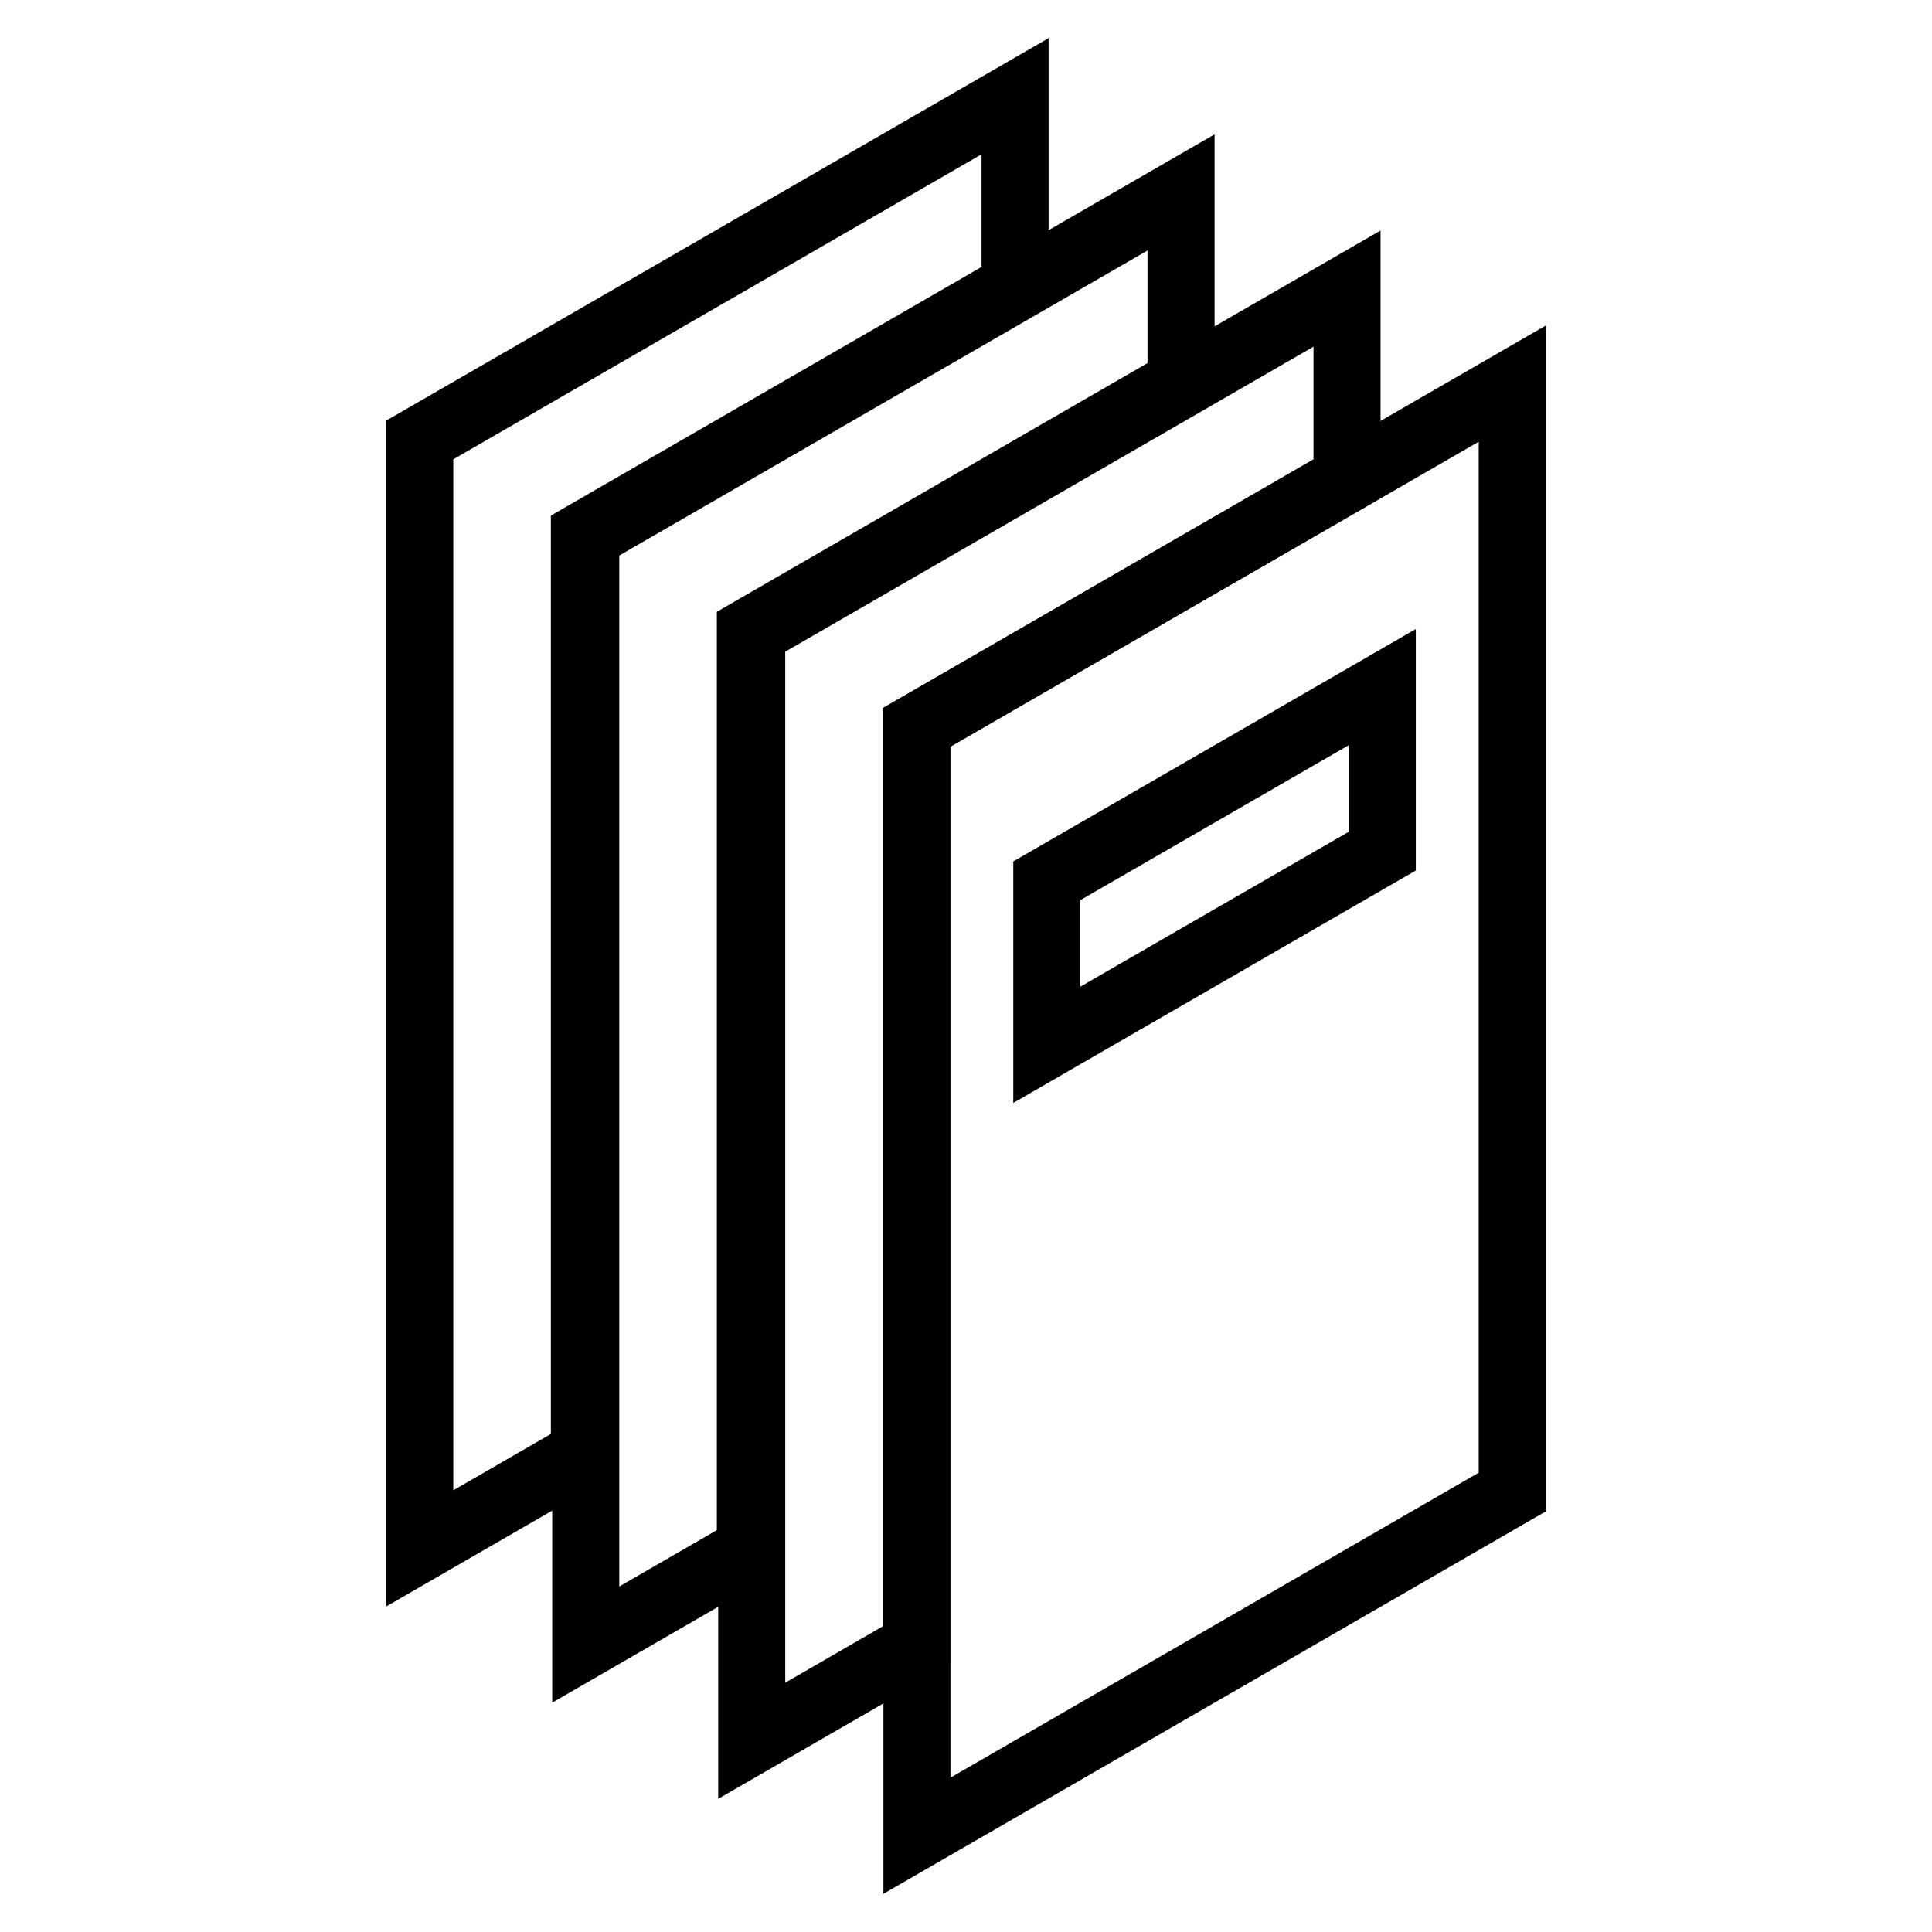
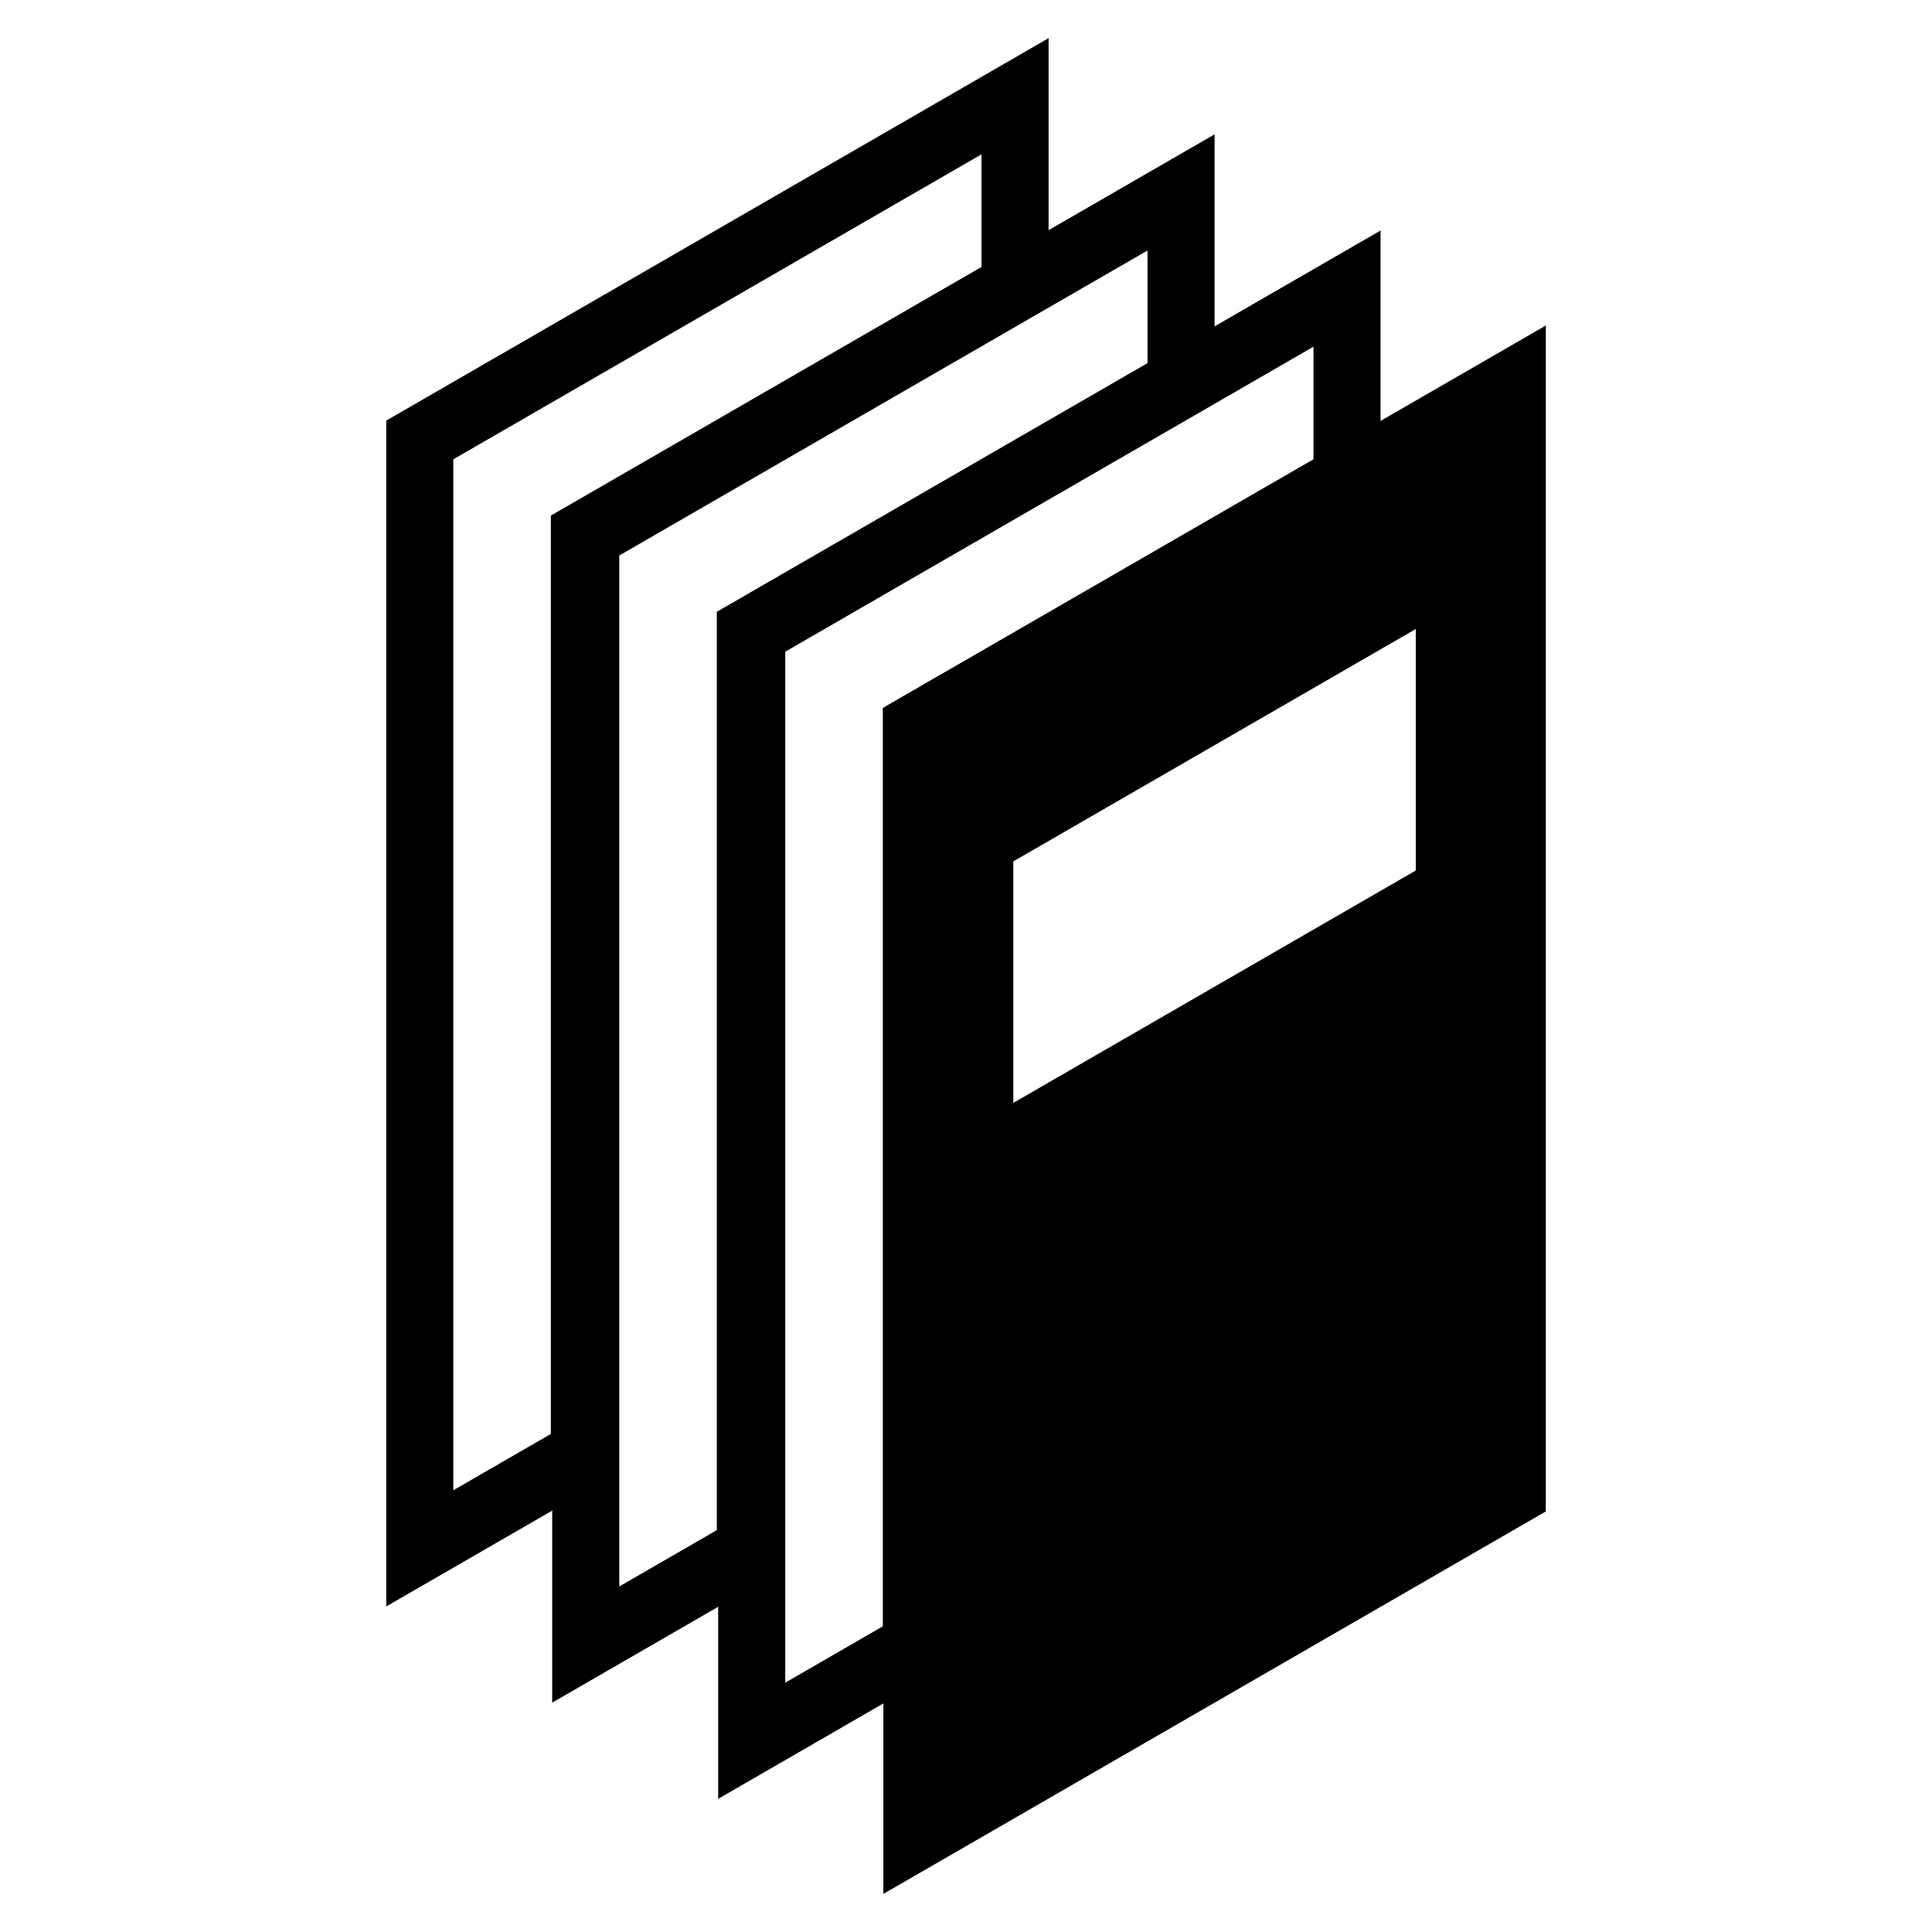
<svg xmlns="http://www.w3.org/2000/svg" width="100%" height="100%" viewBox="0 0 24 24" version="1.1" xml:space="preserve" style="fill-rule:evenodd;clip-rule:evenodd;stroke-linejoin:round;stroke-miterlimit:2;">
-   <g transform="matrix(1,0,0,1,-150,0)">
-     <g id="tutorials" transform="matrix(1,0,0,1,120,7.10543e-15)">
+   <g transform="matrix(1,0,0,1,-180,0)">
+     <g id="tutorials" transform="matrix(1,0,0,1,150,-7.10543e-15)">
      <rect x="30" y="0" width="24" height="24" style="fill:none;" />
      <g transform="matrix(1,0,0,1,1.20959,-0.299385)">
-         <g transform="matrix(0.801534,-0.462766,4.53961e-17,0.944295,-124.574,42.2927)">
-           <path d="M215.295,65.321L205.03,65.321L205.03,80.921L215.295,80.921L215.295,65.321ZM214.256,66.34L214.256,79.902C214.256,79.902 206.069,79.902 206.069,79.902C206.069,79.902 206.069,66.34 206.069,66.34L214.256,66.34Z" />
-         </g>
+         <path d="M47.993,4.343L39.764,9.094L39.764,23.826L47.993,19.075L47.993,4.343ZM46.378,8.113L41.378,11L41.378,14L46.378,11.113L46.378,8.113Z" />
        <g transform="matrix(1,0,0,1,-0.173985,0.904071)">
          <path d="M46.114,5.583L46.114,2.259L37.886,7.01L37.886,21.741L40.764,20.079L40.764,8.671L46.114,5.583ZM45.281,5.101L39.931,8.19L39.931,19.598C39.931,19.598 38.719,20.298 38.719,20.298C38.719,20.298 38.719,7.491 38.719,7.491C38.719,7.491 45.281,3.702 45.281,3.702L45.281,5.101Z" />
        </g>
        <g transform="matrix(1,0,0,1,-2.23576,-0.290819)">
          <path d="M46.114,5.583L46.114,2.259L37.886,7.01L37.886,21.741L40.764,20.079L40.764,8.671L46.114,5.583ZM45.281,5.101L39.931,8.19L39.931,19.598C39.931,19.598 38.719,20.298 38.719,20.298C38.719,20.298 38.719,7.491 38.719,7.491C38.719,7.491 45.281,3.702 45.281,3.702L45.281,5.101Z" />
        </g>
        <g transform="matrix(1,0,0,1,-4.29754,-1.48571)">
          <path d="M46.114,5.583L46.114,2.259L37.886,7.01L37.886,21.741L40.764,20.079L40.764,8.671L46.114,5.583ZM45.281,5.101L39.931,8.19L39.931,19.598C39.931,19.598 38.719,20.298 38.719,20.298C38.719,20.298 38.719,7.491 38.719,7.491C38.719,7.491 45.281,3.702 45.281,3.702L45.281,5.101Z" />
        </g>
-         <g transform="matrix(0.866025,-0.5,5.55112e-17,1.1547,-168.622,-58)">
-           <path d="M248.261,164.756L242.487,164.756L242.487,167.354L248.261,167.354L248.261,164.756ZM247.298,165.589L247.298,166.521C247.298,166.52 243.449,166.52 243.449,166.52C243.449,166.521 243.449,165.589 243.449,165.589L247.298,165.589Z" />
-         </g>
      </g>
    </g>
  </g>
</svg>
